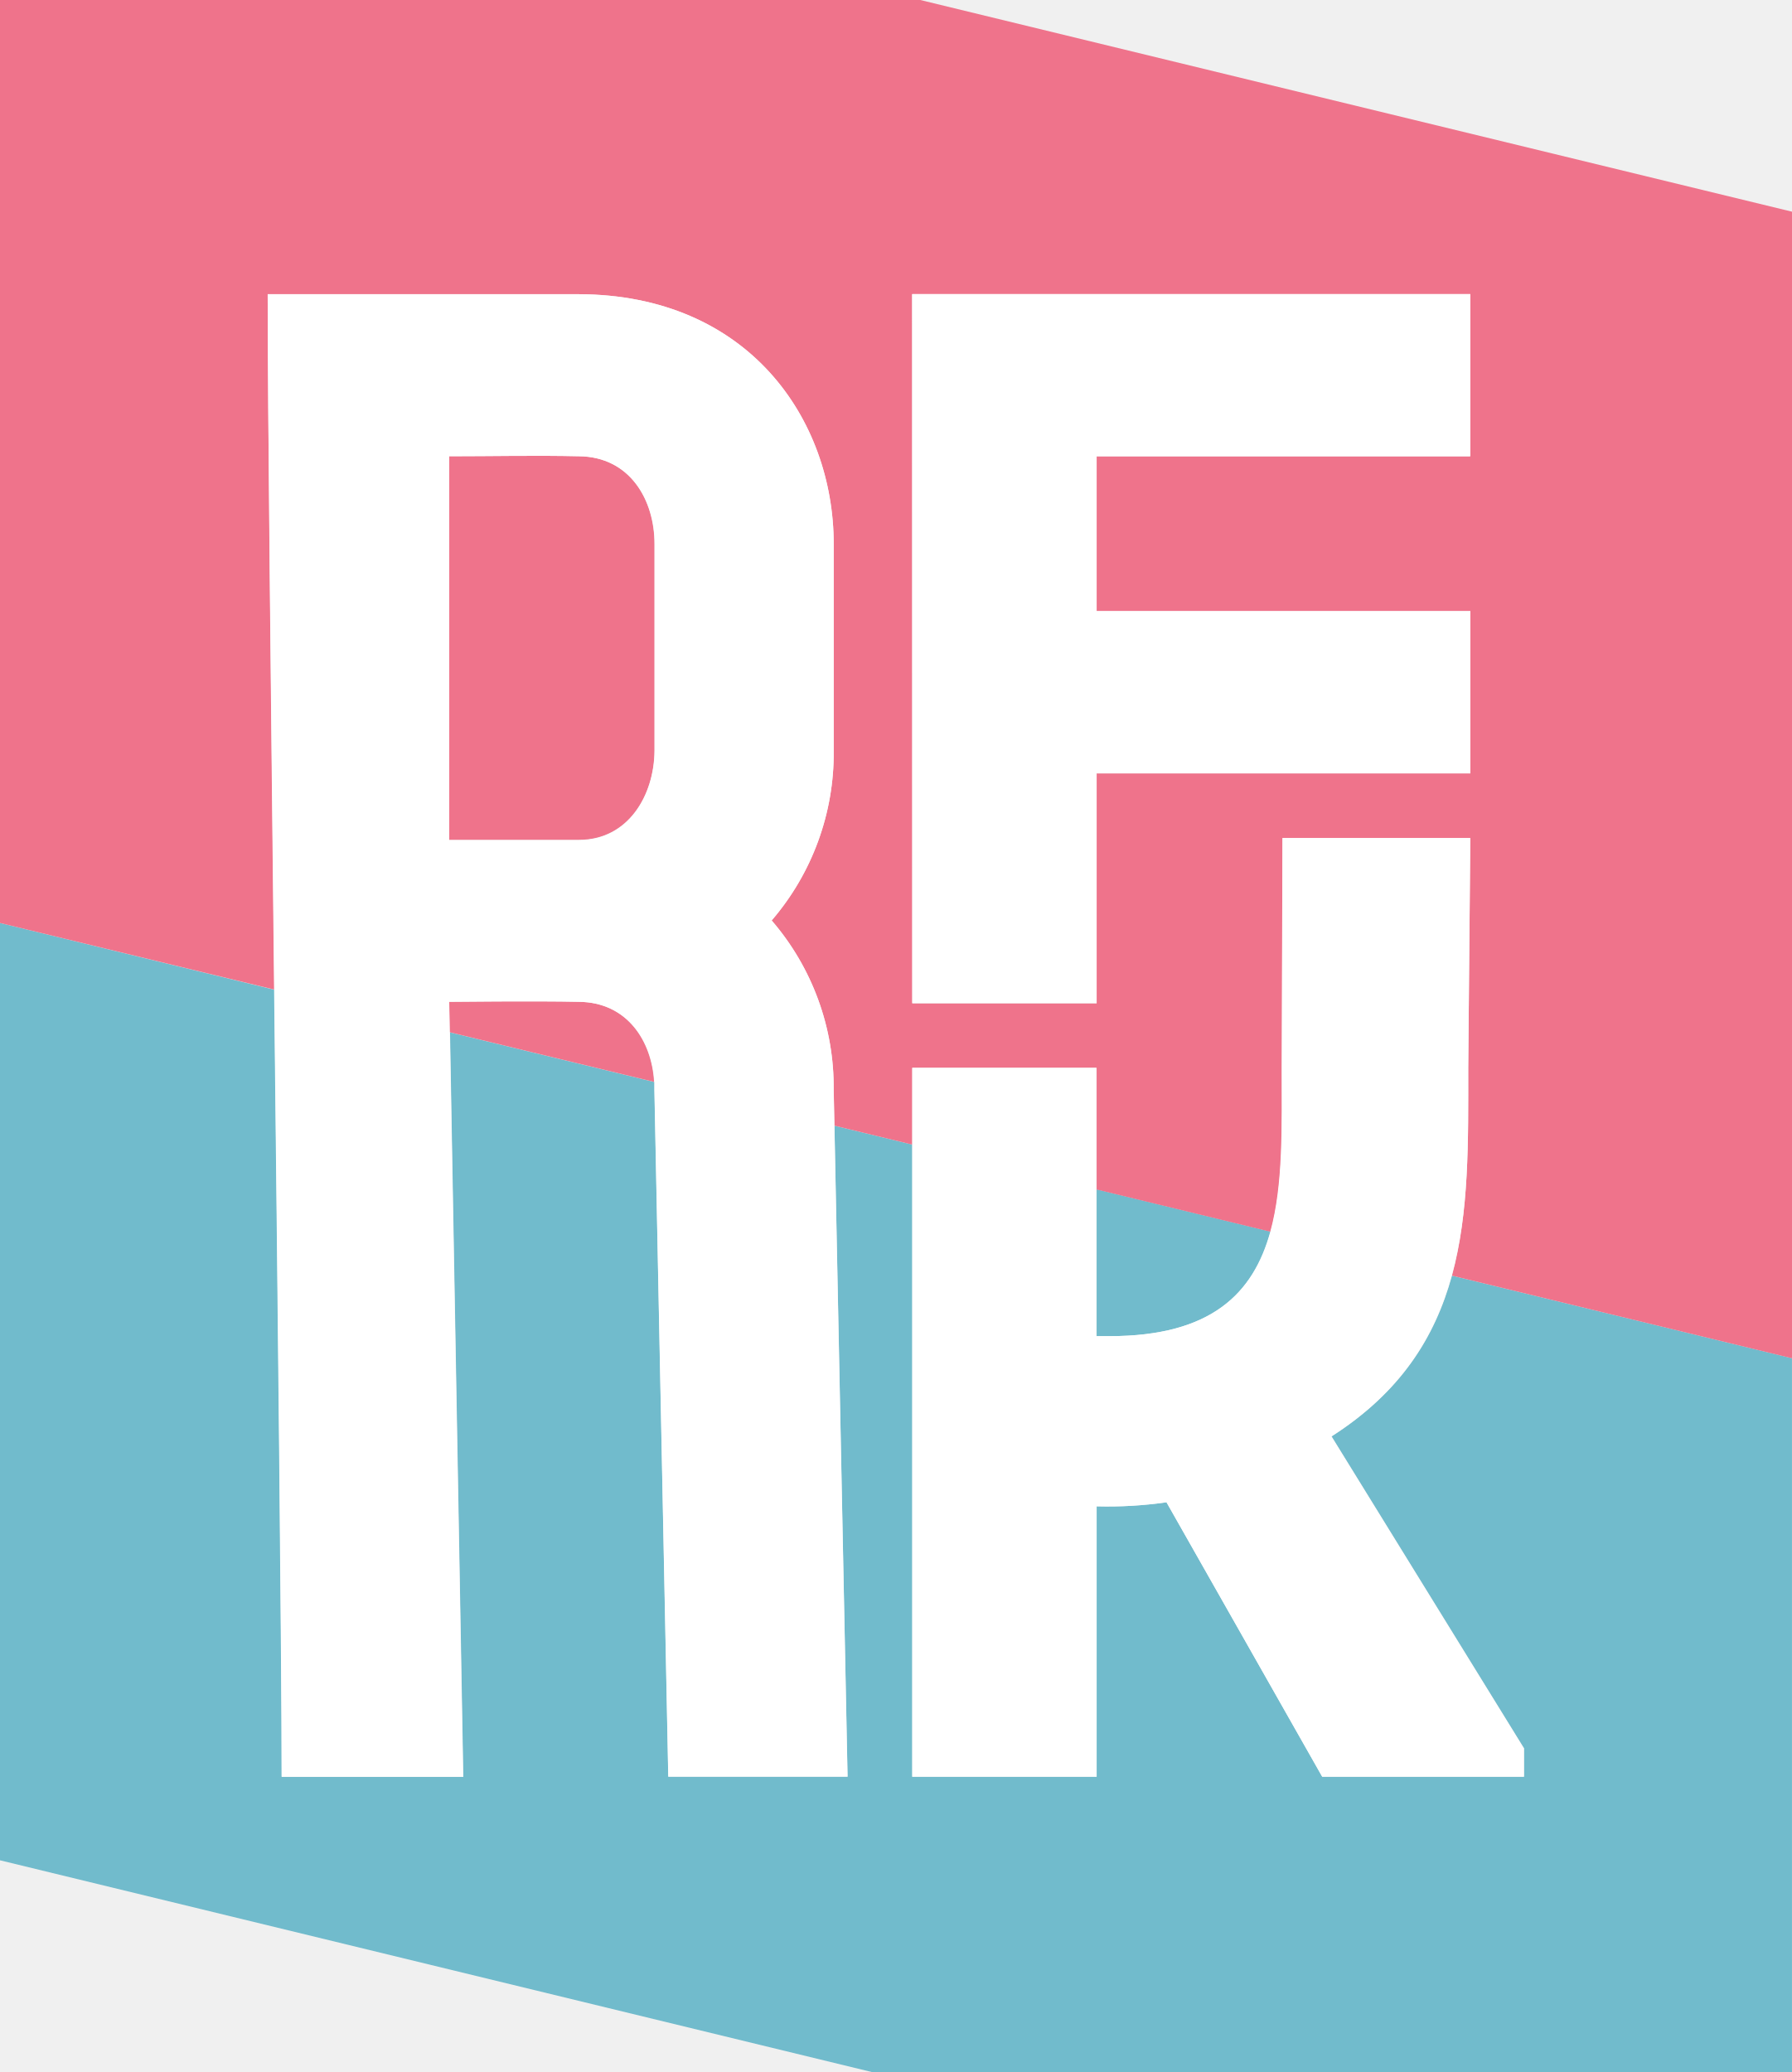
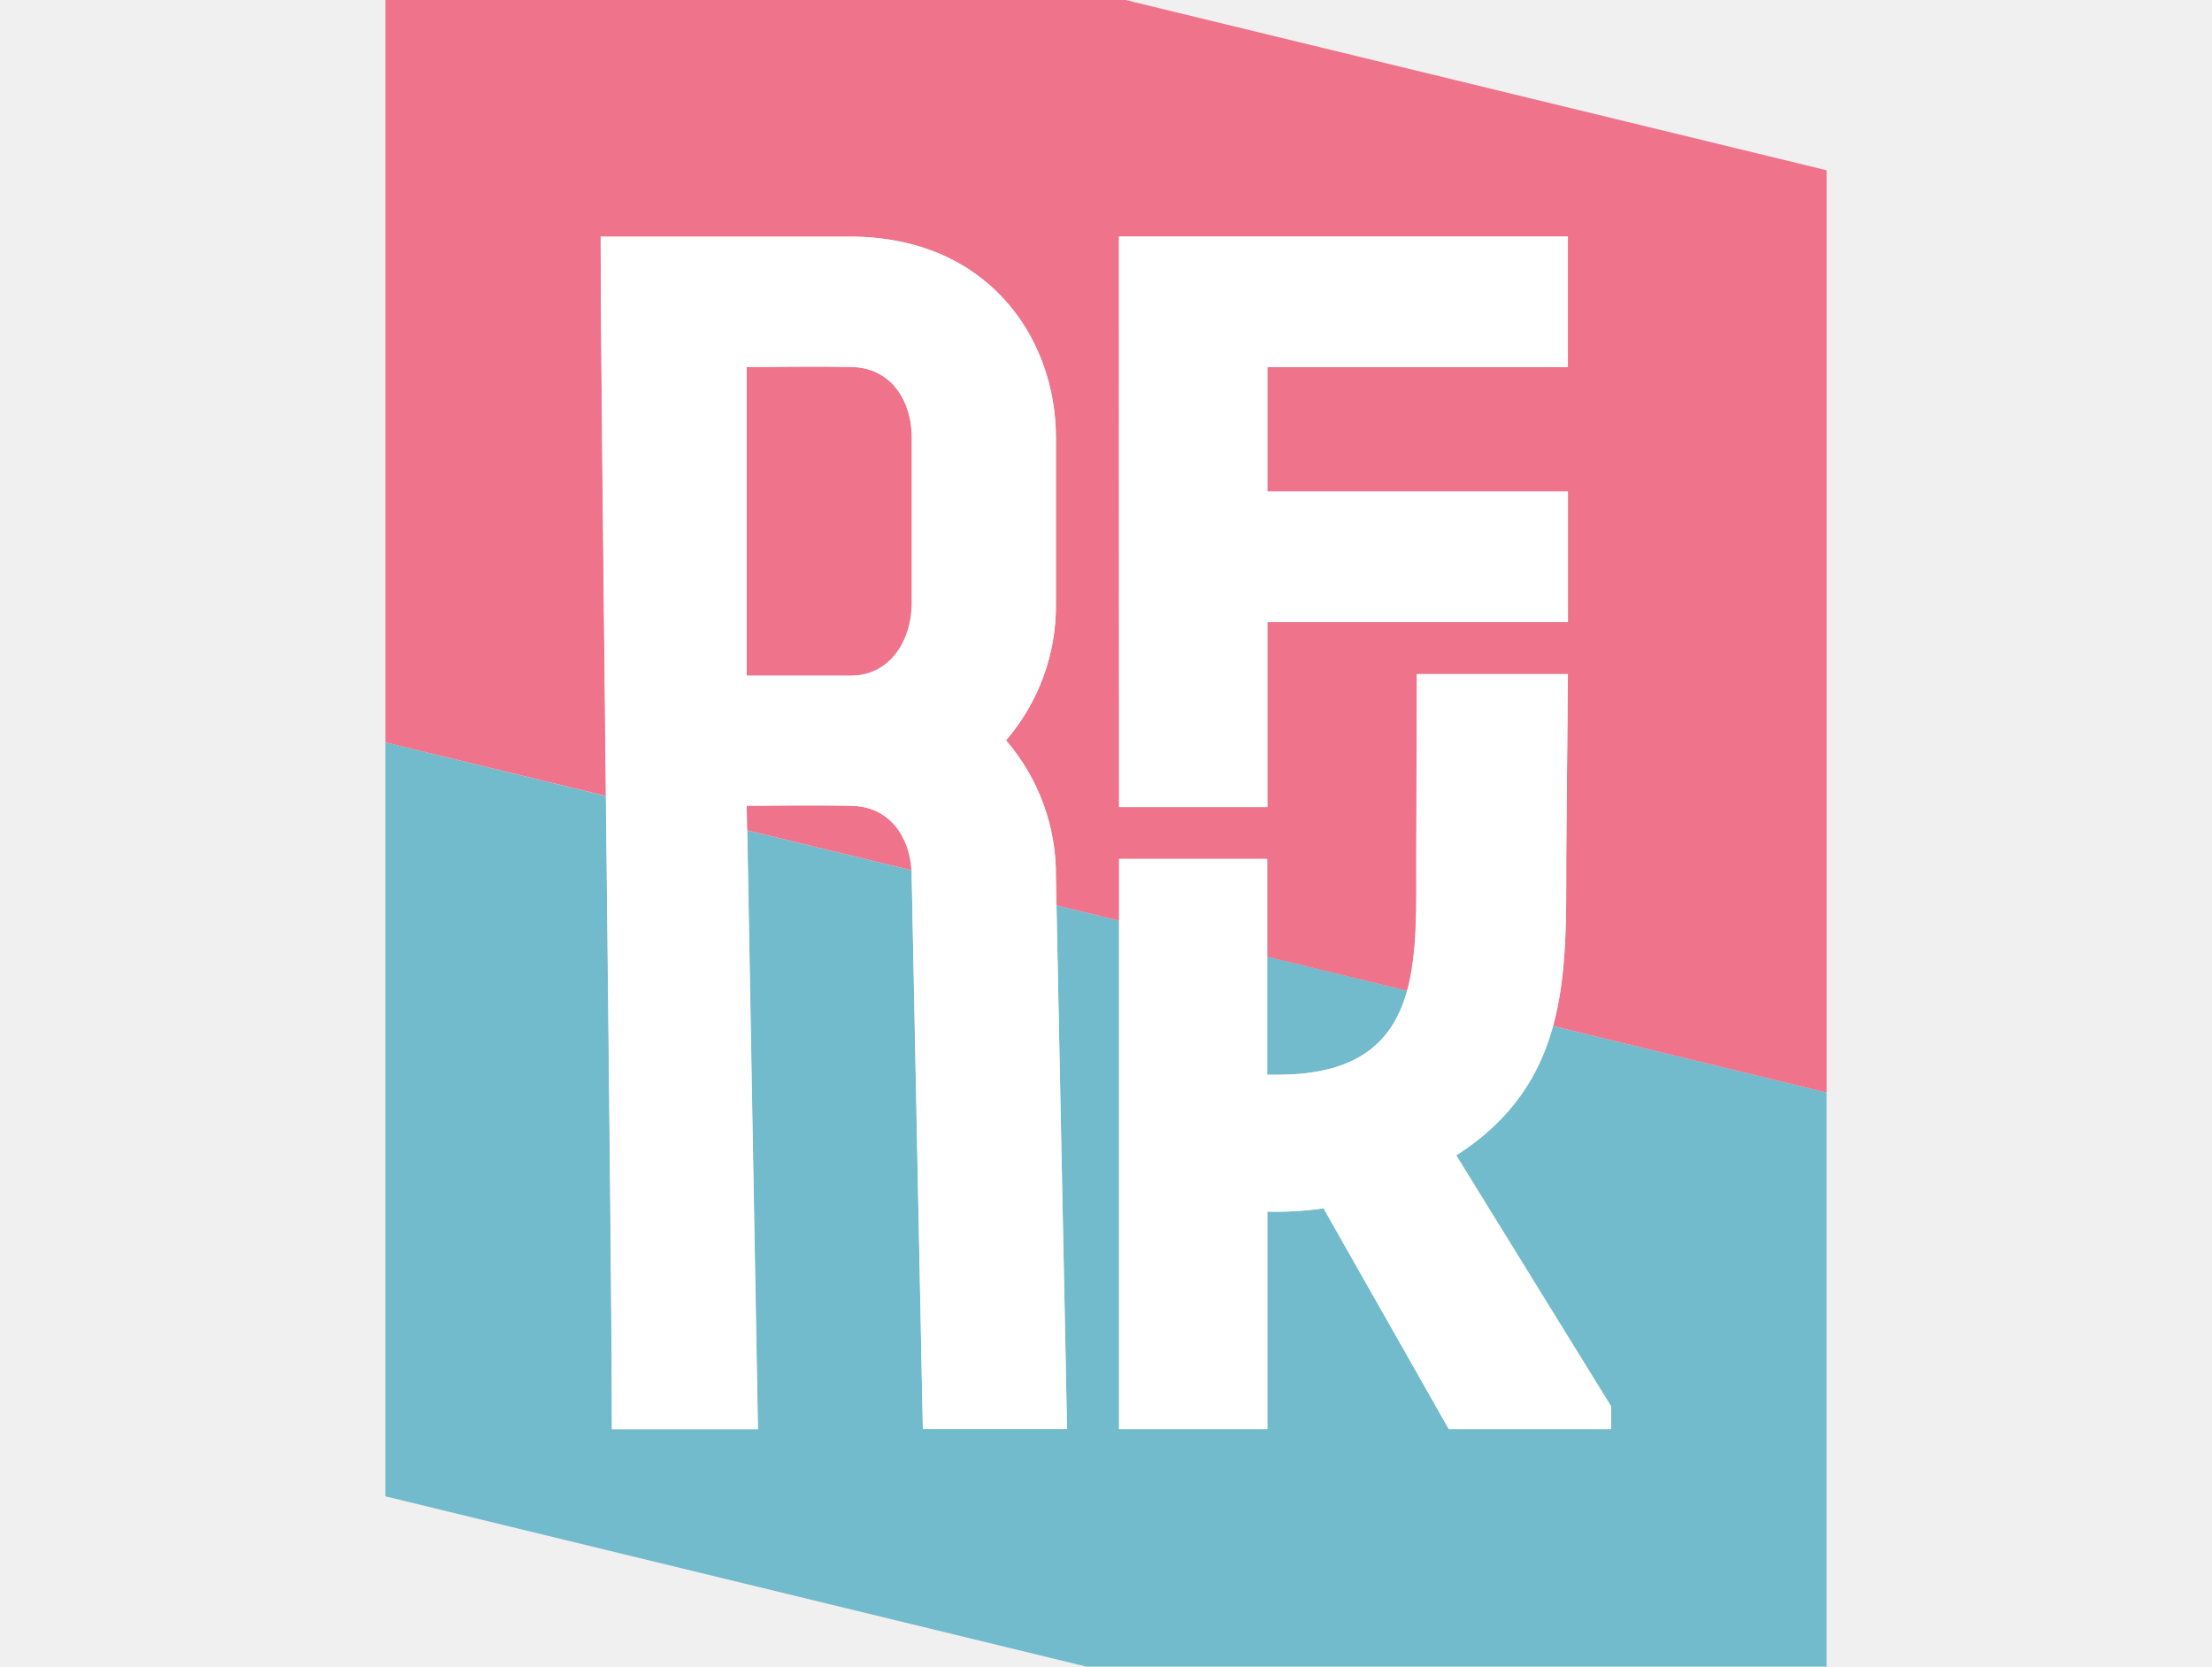
- <svg xmlns="http://www.w3.org/2000/svg" viewBox="0 0 220.91 255.45">
-   <defs>
-     <style>.cls-1{fill:#71bbcc;}.cls-2{fill:#ef738b;}.cls-3{fill:#fff;}</style>
-   </defs>
-   <g id="Calque_2" data-name="Calque 2">
-     <g id="RFRK_logo_basic">
-       <path class="cls-1" d="M136.81,164.73c12.6,0,17.74-5.32,19.83-12.89l-21.45-5.21v18.1Z" />
-       <path class="cls-1" d="M179,157.27c-2.09,7.59-6.3,14.36-14.84,19.82l23.73,38.46v3.5H163L143.8,185.21a50.46,50.46,0,0,1-8.61.5v33.34H112.46V141.11l-9.59-2.33,1.62,80.27H82.39L80.68,134.4q0-.51,0-1l-25.2-6.12,1.64,91.79H34.74c0-15.27-.47-56.8-.92-97.05L0,113.79V229.35l107.46,26.1H220.91v-88Z" />
-       <path class="cls-2" d="M80.68,92.58V67.07c0-5.4-3-10.76-9.32-10.82-5.24-.12-10.73,0-16,0v47.29h16C77.45,103.54,80.63,98.05,80.68,92.58Z" />
-       <path class="cls-2" d="M71.36,123.51c-5.24-.12-16,0-16,0l.07,3.75,25.2,6.12C80.33,128.32,77.3,123.57,71.36,123.51Z" />
-       <path class="cls-2" d="M33,36.27H71.36c20.91.08,31.39,15.42,31.42,30.8V92.58a31.63,31.63,0,0,1-7.65,20.9,31.48,31.48,0,0,1,7.65,20.93l.09,4.37,9.59,2.33v-9.46h22.73v15l21.45,5.21c1.61-5.85,1.4-13.06,1.4-20.19l.06-28.34h23.16L181,131.65c0,9.07.13,17.78-2,25.62l41.92,10.19V26.1L113.45,0H0V113.79L33.82,122C33.42,85.56,33,50.16,33,36.27Zm79.43,0h68.8v20H135.19V75.36h46.07v20H135.19v28.35H112.46Z" />
-       <path class="cls-3" d="M181,131.65l.25-28.34H158.1L158,131.65c0,7.13.21,14.34-1.4,20.19-2.09,7.57-7.23,12.89-19.83,12.89h-1.62V131.65H112.46v87.4h22.73V185.71a50.46,50.46,0,0,0,8.61-.5L163,219.05h24.85v-3.5l-23.73-38.46c8.54-5.46,12.75-12.23,14.84-19.82C181.14,149.43,181,140.72,181,131.65Z" />
-       <path class="cls-3" d="M135.19,95.33h46.07v-20H135.19V56.25h46.07v-20h-68.8v87.41h22.73Z" />
-       <path class="cls-3" d="M95.13,113.48a31.63,31.63,0,0,0,7.65-20.9V67.07c0-15.38-10.51-30.72-31.42-30.8H33c0,13.89.39,49.29.79,85.73.45,40.25.92,81.78.92,97.05H57.09l-1.64-91.79-.07-3.75s10.74-.12,16,0c5.94.06,9,4.81,9.29,9.87q0,.51,0,1l1.71,84.65h22.1l-1.62-80.27-.09-4.37A31.48,31.48,0,0,0,95.13,113.48ZM55.38,56.25c5.25,0,10.74-.12,16,0,6.31.06,9.34,5.42,9.32,10.82V92.58c-.05,5.47-3.23,11-9.32,11h-16Z" />
+ <svg xmlns="http://www.w3.org/2000/svg" id="body_1" width="73" height="55">
+   <g transform="matrix(0.2153063 0 0 0.2153063 12.71834 -0)">
+     <g>
+       <g>
+         <path d="M136.81 164.73C 149.41 164.73 154.55 159.41 156.64 151.84L156.64 151.84L135.19 146.63L135.19 164.73L136.81 164.73z" stroke="none" fill="#71BBCC" fill-rule="nonzero" />
+         <path d="M179 157.27C 176.91 164.86 172.7 171.63 164.16 177.09L164.16 177.09L187.89 215.55L187.89 219.05L163 219.05L143.8 185.21C 140.95 185.622 138.069 185.789 135.19 185.71L135.19 185.71L135.19 219.05L112.46 219.05L112.46 141.11L102.87 138.78L104.49 219.05L82.39 219.05L80.68 134.4C 80.68 134.06 80.68 133.727 80.68 133.4L80.68 133.4L55.48 127.28L57.12 219.07L34.74 219.07C 34.74 203.8 34.27 162.27 33.82 122.02L33.82 122.02L0 113.79L0 229.35L107.46 255.45L220.91 255.45L220.91 167.45L179 157.27z" stroke="none" fill="#71BBCC" fill-rule="nonzero" />
+         <path d="M80.68 92.58L80.68 67.07C 80.68 61.67 77.68 56.31 71.36 56.25C 66.12 56.13 60.63 56.25 55.36 56.25L55.36 56.25L55.36 103.54L71.36 103.54C 77.45 103.54 80.63 98.05 80.68 92.58z" stroke="none" fill="#EF738B" fill-rule="nonzero" />
+         <path d="M71.36 123.51C 66.12 123.39 55.36 123.51 55.36 123.51L55.36 123.51L55.43 127.26L80.63 133.38C 80.33 128.32 77.3 123.57 71.36 123.51z" stroke="none" fill="#EF738B" fill-rule="nonzero" />
+         <path d="M33 36.27L71.36 36.27C 92.27 36.35 102.75 51.69 102.78 67.07L102.78 67.07L102.78 92.58C 102.846 100.243 100.128 107.67 95.13 113.48C 100.147 119.291 102.867 126.734 102.78 134.41L102.78 134.41L102.87 138.78L112.46 141.11L112.46 131.65L135.19 131.65L135.19 146.65L156.64 151.86C 158.25 146.01 158.04 138.8 158.04 131.67L158.04 131.67L158.1 103.33L181.26 103.33L181 131.65C 181 140.72 181.13 149.43 179 157.27L179 157.27L220.92 167.46L220.92 26.1L113.45 0L0 0L0 113.79L33.82 122C 33.42 85.56 33 50.16 33 36.27zM112.43 36.27L181.23 36.27L181.23 56.27L135.19 56.27L135.19 75.36L181.26 75.36L181.26 95.36L135.19 95.36L135.19 123.71L112.46 123.71z" stroke="none" fill="#EF738B" fill-rule="nonzero" />
+         <path d="M181 131.65L181.25 103.31L158.1 103.31L158 131.65C 158 138.78 158.21 145.99 156.6 151.84C 154.51 159.41 149.37 164.73 136.77 164.73L136.77 164.73L135.15 164.73L135.15 131.65L112.46 131.65L112.46 219.05L135.19 219.05L135.19 185.71C 138.069 185.789 140.95 185.622 143.8 185.21L143.8 185.21L163 219.05L187.85 219.05L187.85 215.55L164.12 177.09C 172.66 171.63 176.87 164.86 178.96 157.27C 181.14 149.43 181 140.72 181 131.65z" stroke="none" fill="#FFFFFF" fill-rule="nonzero" />
+         <path d="M135.19 95.33L181.26 95.33L181.26 75.33L135.19 75.33L135.19 56.25L181.26 56.25L181.26 36.25L112.46 36.25L112.46 123.66L135.19 123.66L135.19 95.33z" stroke="none" fill="#FFFFFF" fill-rule="nonzero" />
+         <path d="M95.13 113.48C 100.128 107.67 102.846 100.243 102.78 92.58L102.78 92.58L102.78 67.07C 102.78 51.69 92.27 36.35 71.36 36.27L71.36 36.27L33 36.27C 33 50.16 33.39 85.56 33.79 122C 34.24 162.25 34.71 203.78 34.71 219.05L34.71 219.05L57.09 219.05L55.45 127.26L55.38 123.51C 55.38 123.51 66.12 123.39 71.38 123.51C 77.32 123.57 80.38 128.32 80.67 133.38C 80.67 133.72 80.67 134.053 80.67 134.38L80.67 134.38L82.38 219.03L104.48 219.03L102.86 138.76L102.77 134.39C 102.855 126.722 100.138 119.287 95.13 113.48zM55.38 56.25C 60.63 56.25 66.12 56.13 71.38 56.25C 77.69 56.31 80.72 61.67 80.7 67.07L80.7 67.07L80.7 92.58C 80.65 98.05 77.47 103.58 71.38 103.58L71.38 103.58L55.38 103.58z" stroke="none" fill="#FFFFFF" fill-rule="nonzero" />
+       </g>
    </g>
  </g>
</svg>
